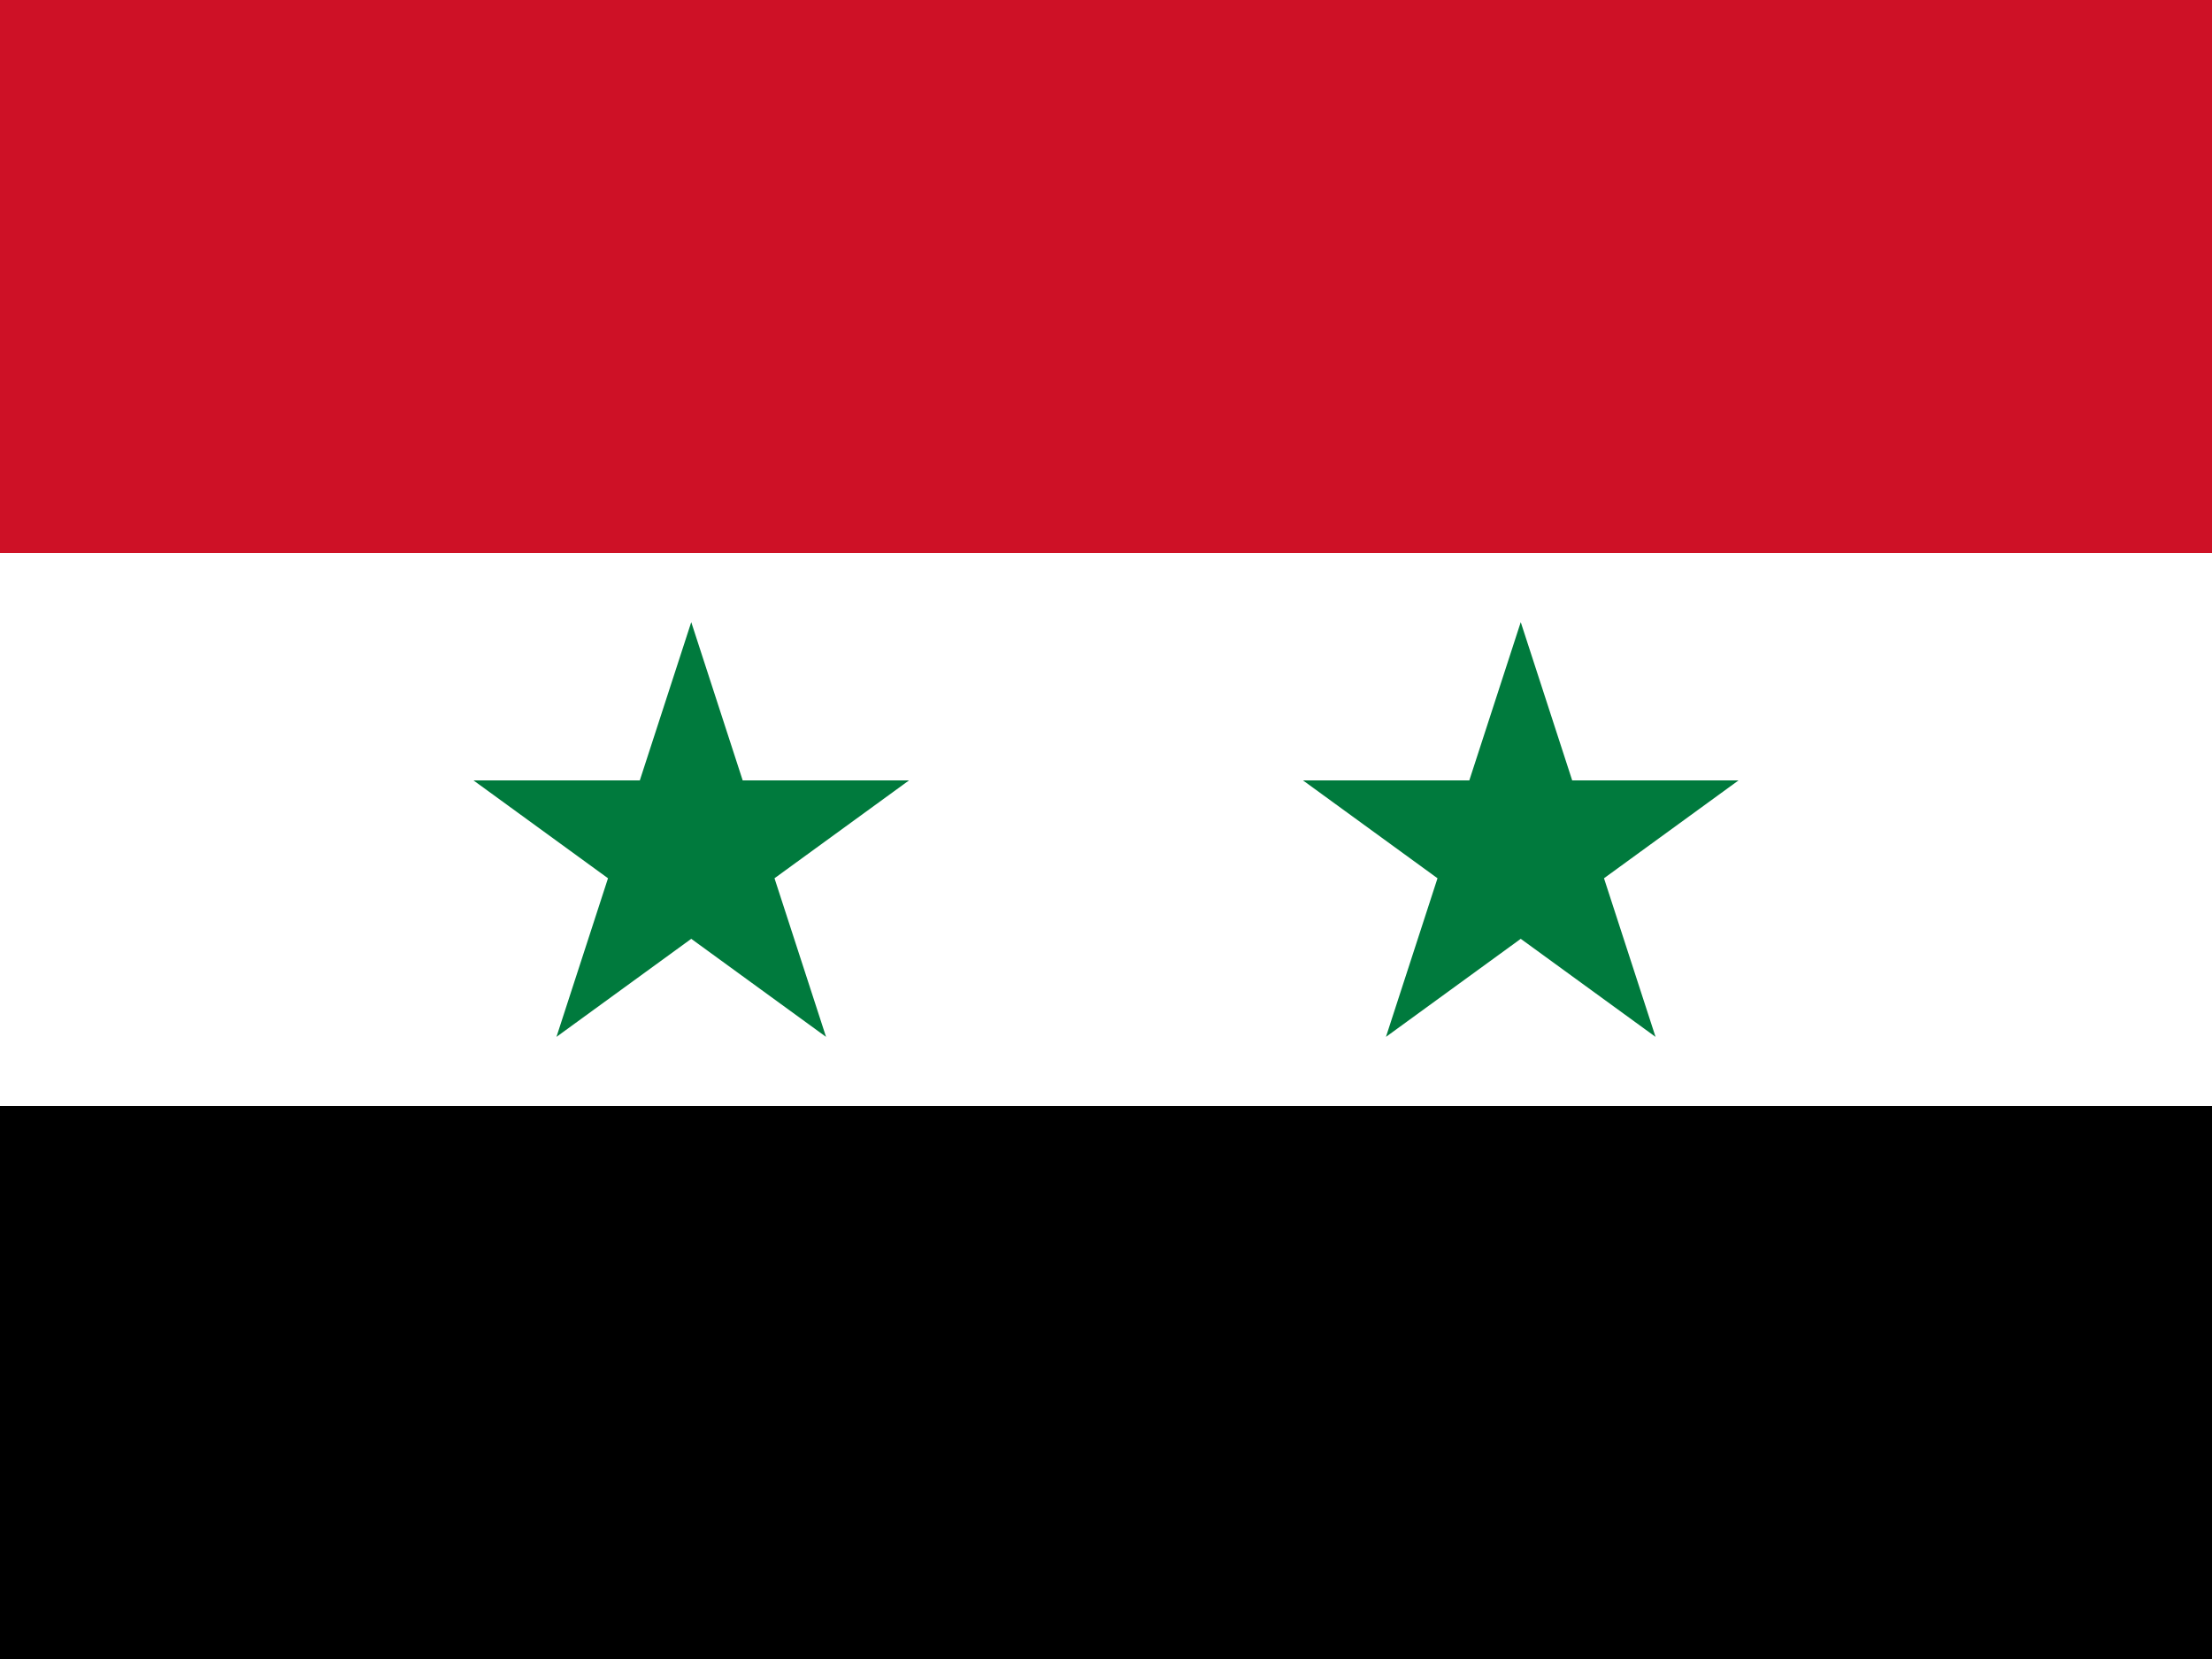
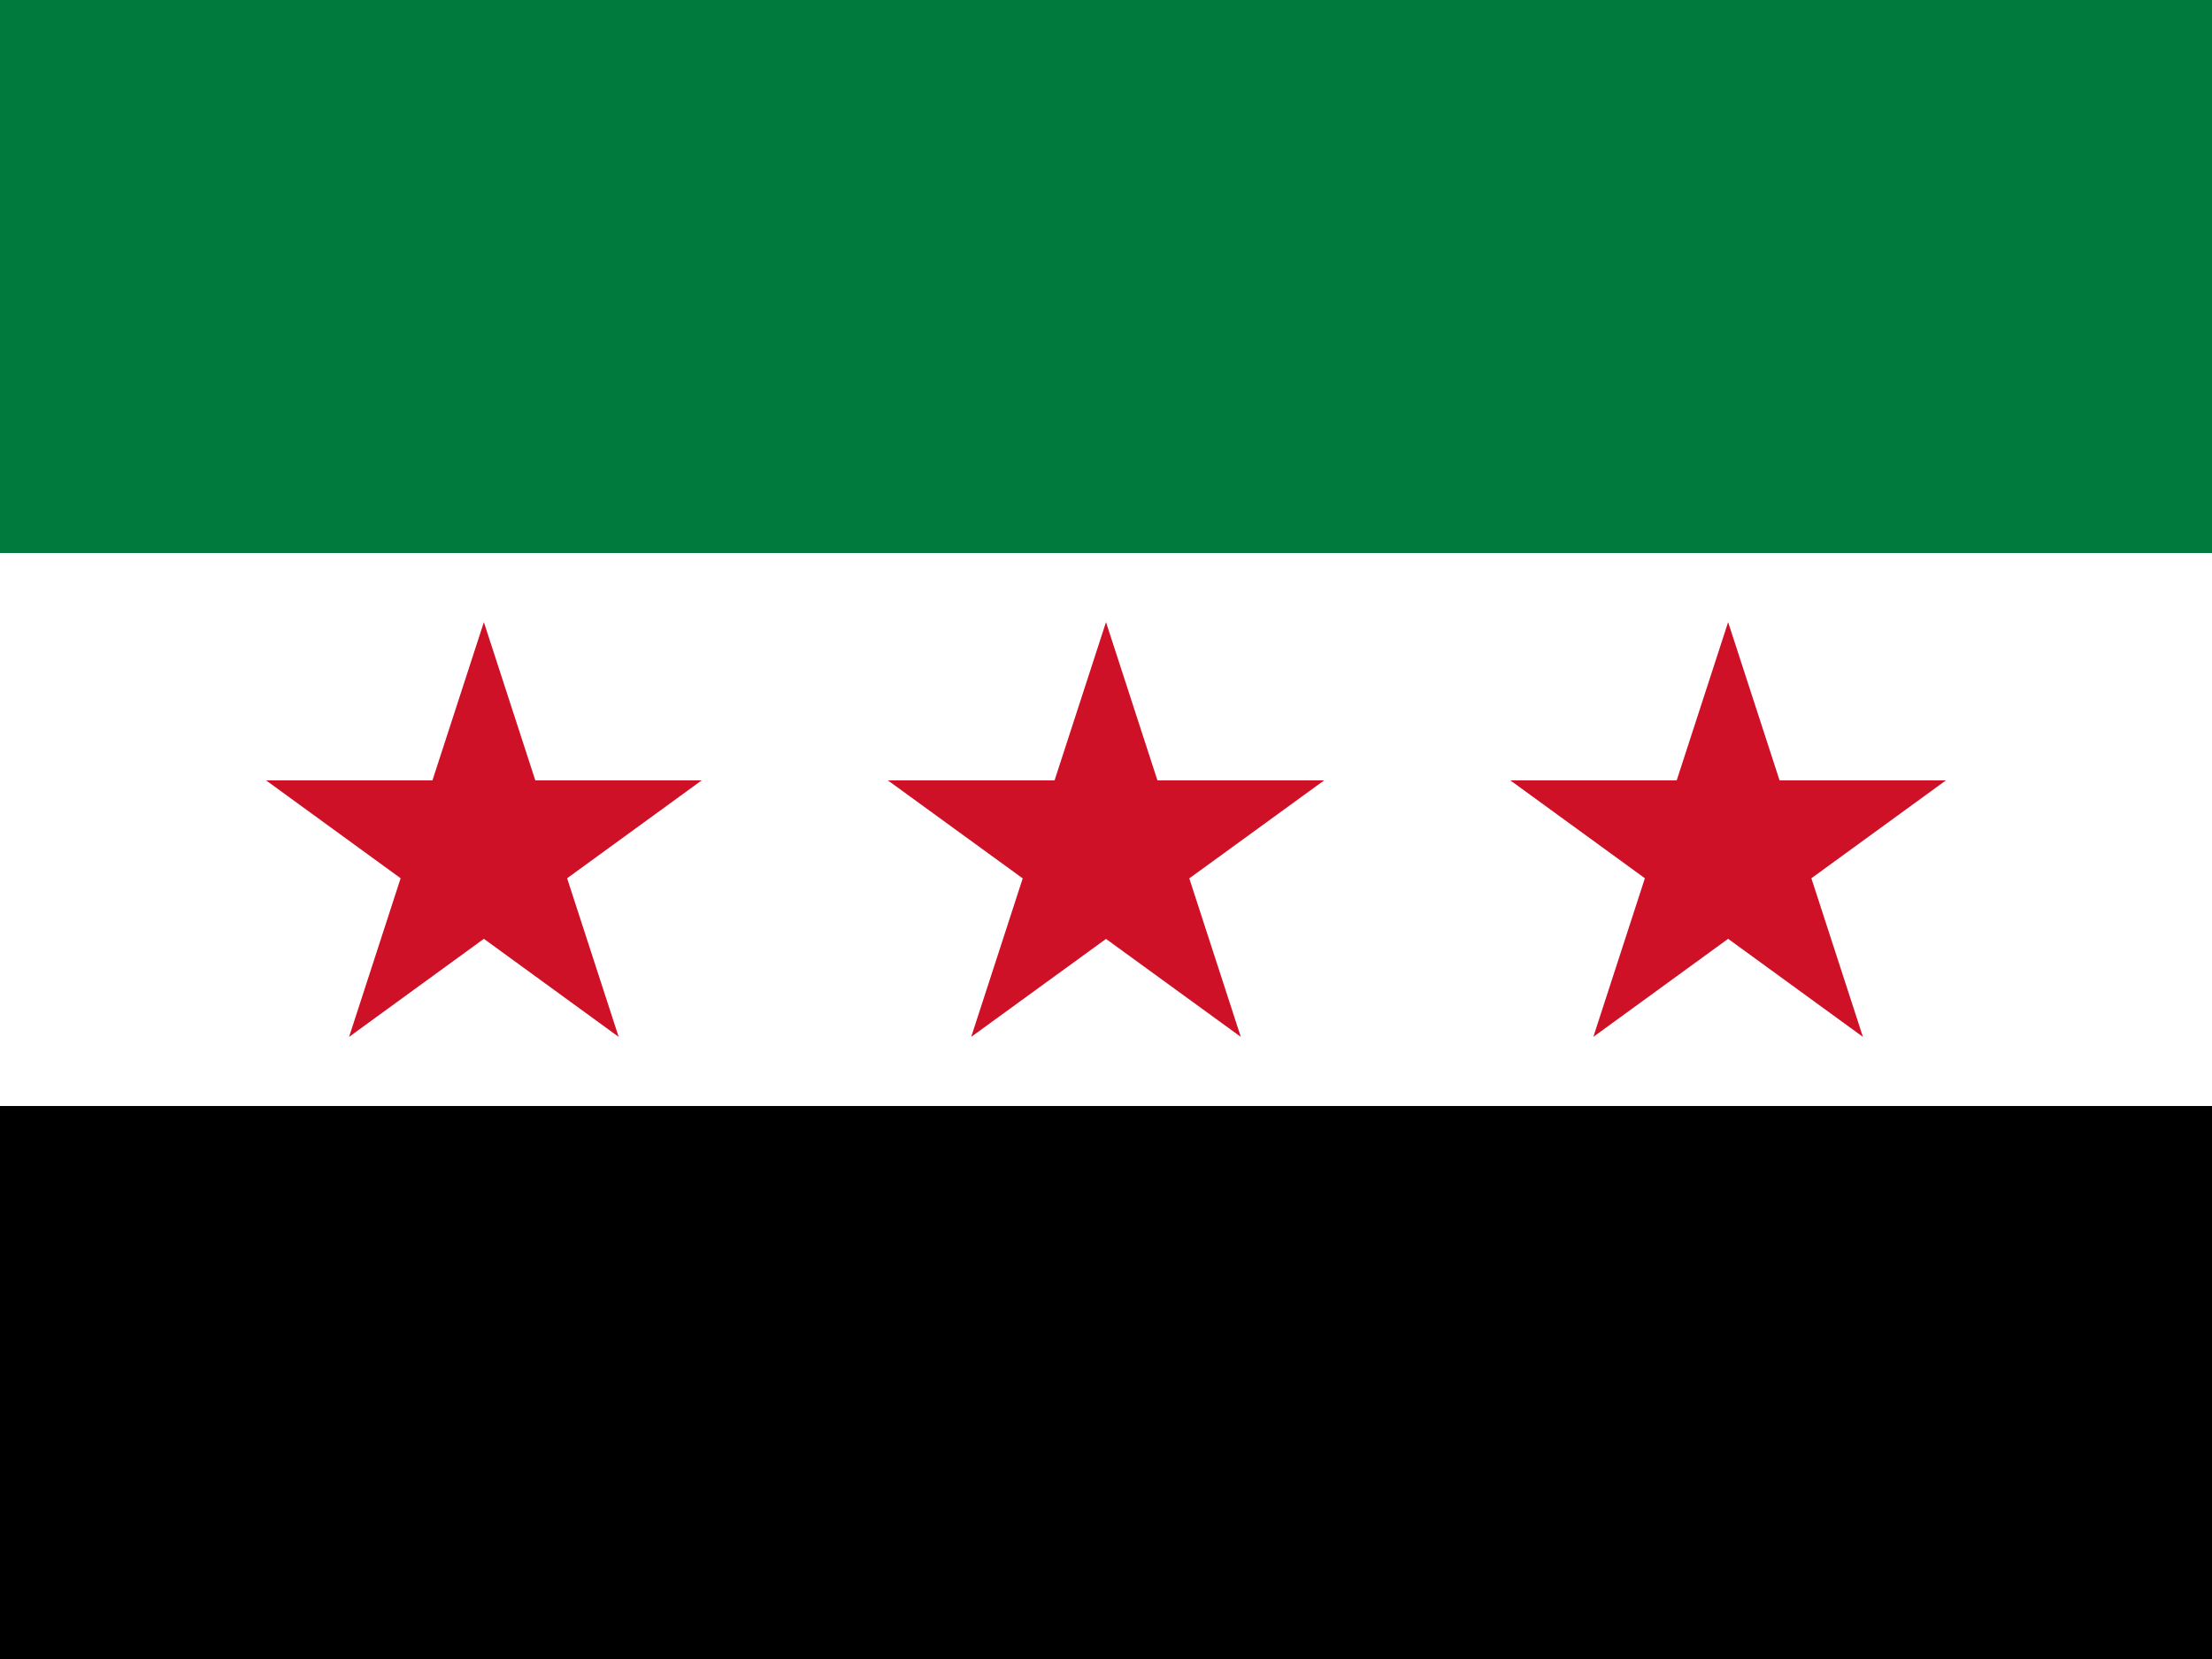
- <svg xmlns="http://www.w3.org/2000/svg" viewBox="0 0 640 480">
+ <svg xmlns="http://www.w3.org/2000/svg" xml:space="preserve" id="flag-icons-sy" viewBox="0 0 640 480">
  <path d="M0 0h640v480H0Z" />
  <path fill="#fff" d="M0 0h640v320H0Z" />
-   <path fill="#ce1126" d="M0 0h640v160H0Z" />
-   <path fill="#007a3d" d="m161 300 39-120 39 120-102-74.2h126M401 300l39-120 39 120-102-74.2h126" />
+   <path fill="#007a3d" d="M0 0h640v160H0Z" />
+   <path fill="#ce1126" d="m101 300 39-120 39 120-102-74.2h126M461 300l39-120 39 120-102-74.2h126M281 300l39-120 39 120-102.1-74.2h126.2" />
</svg>
